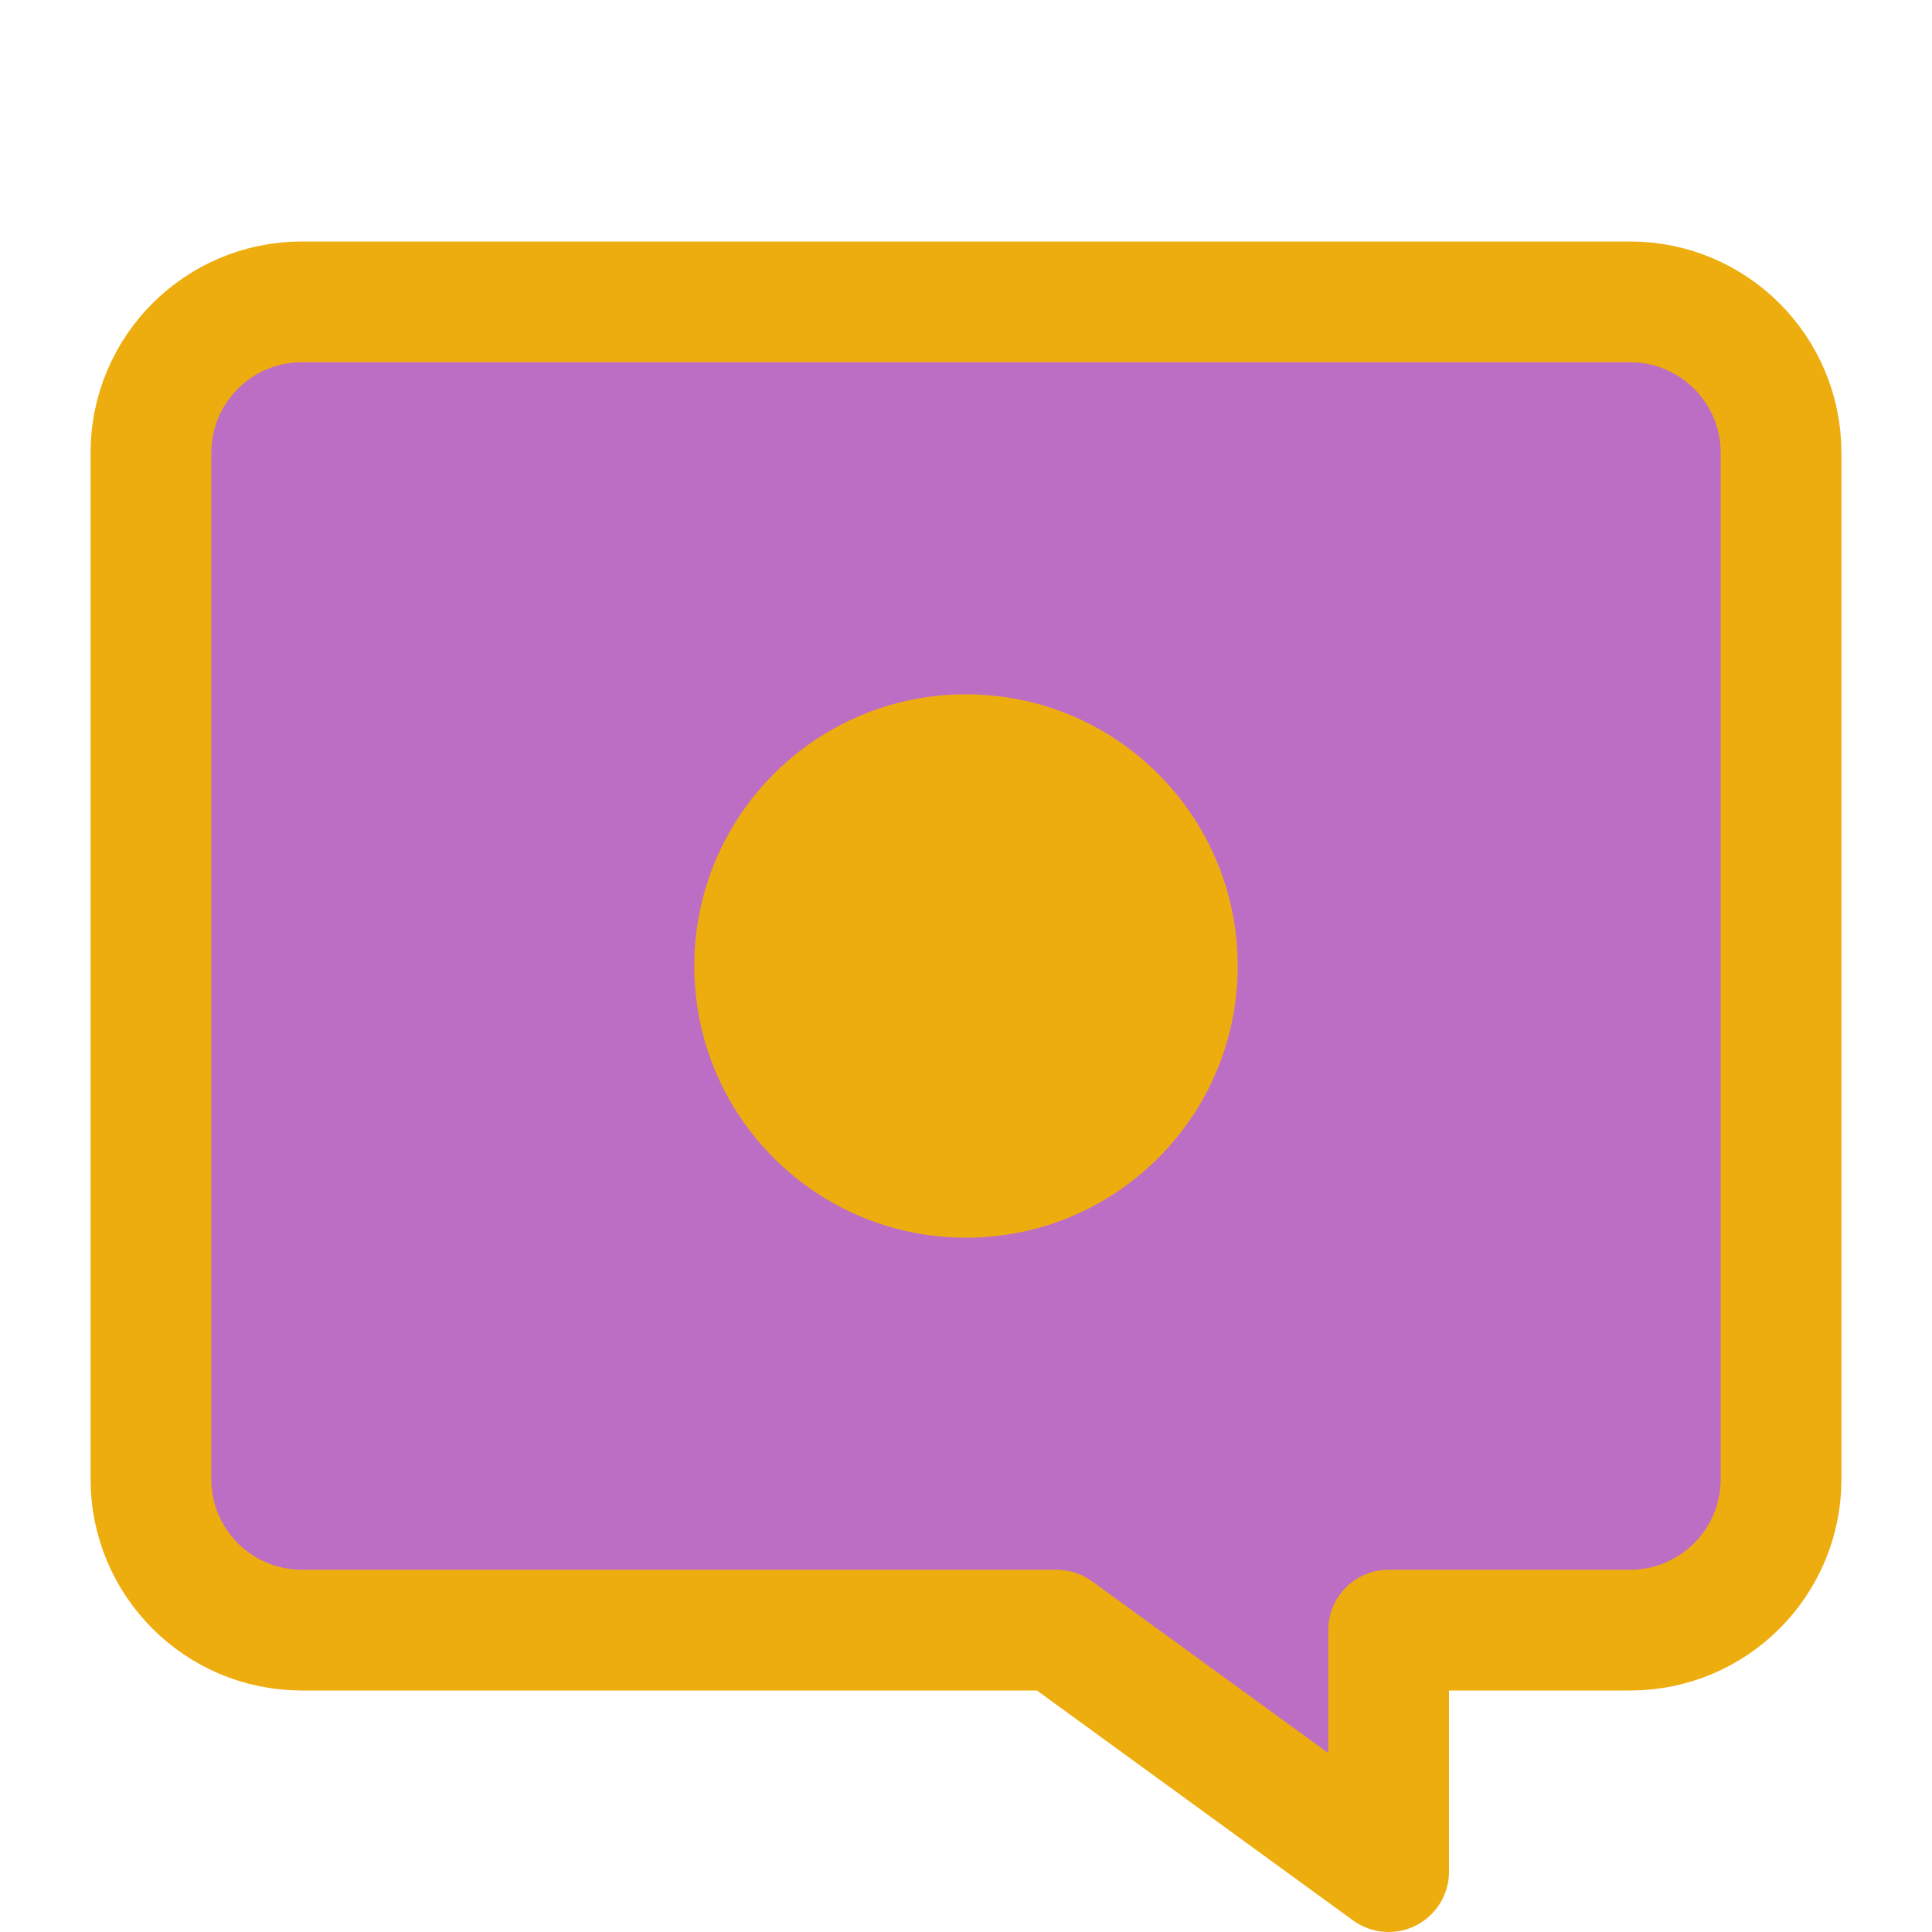
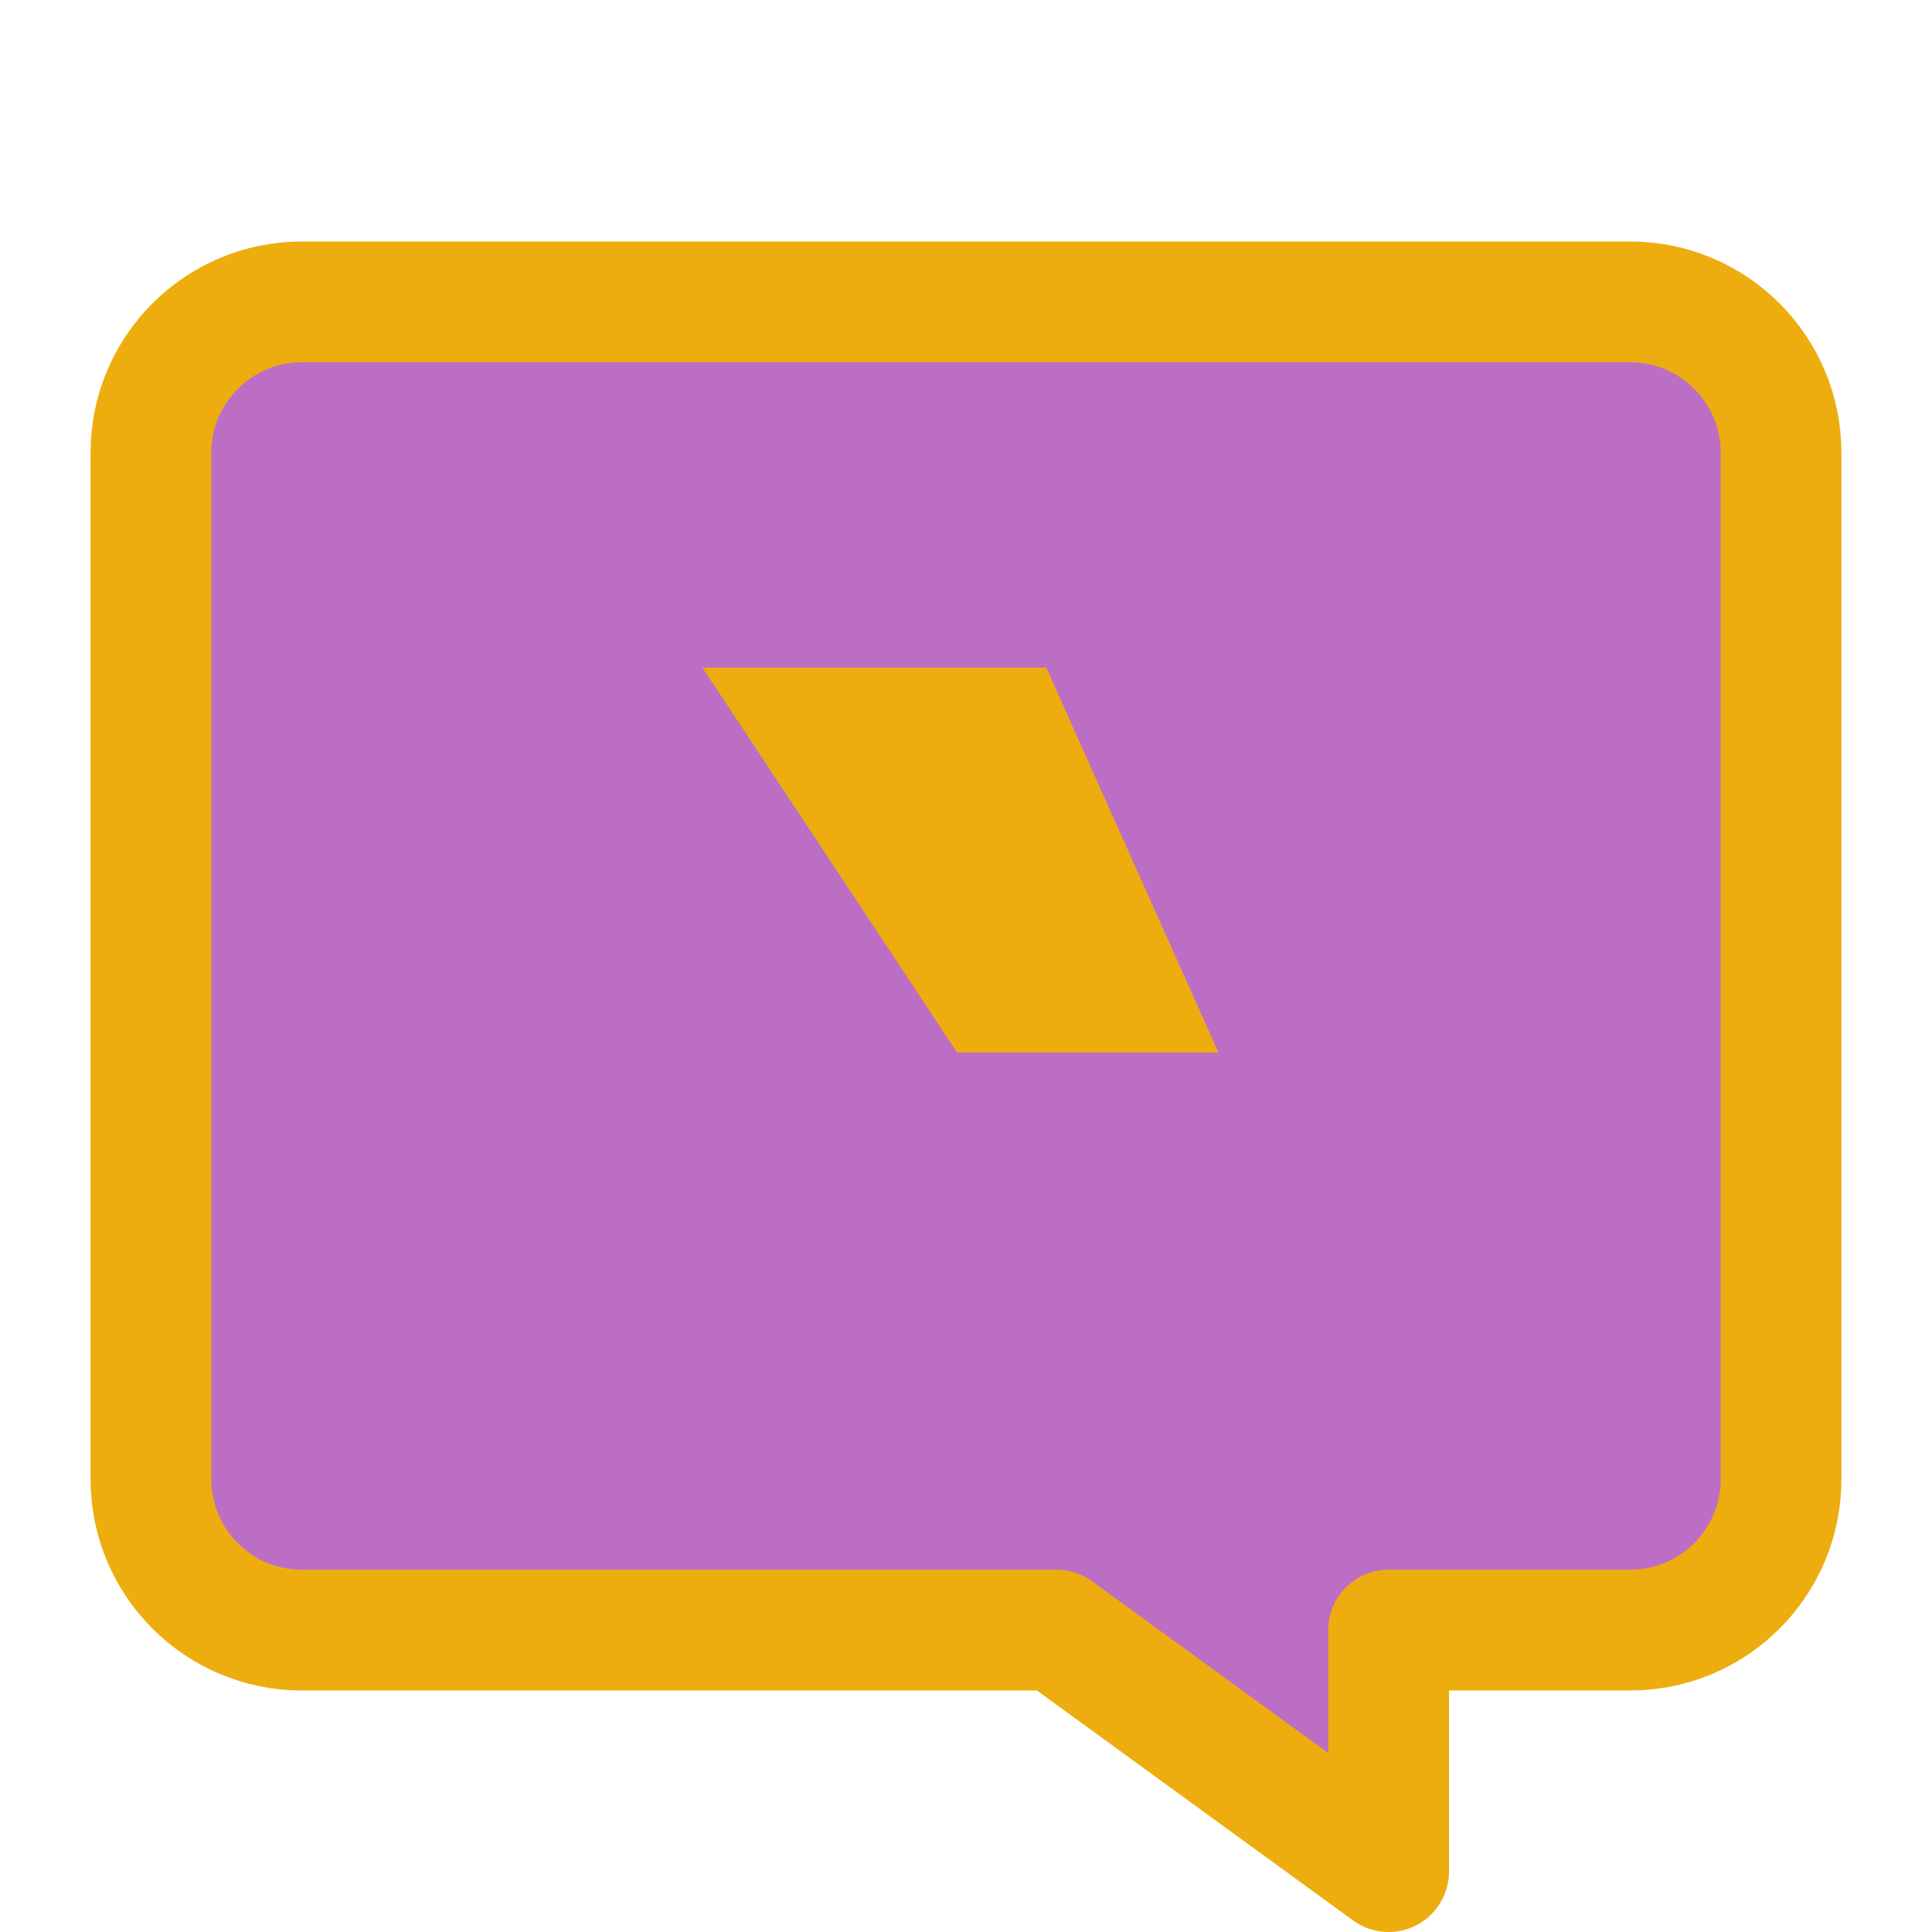
<svg xmlns="http://www.w3.org/2000/svg" viewBox="0 0 64 64" role="img" aria-label="Coniugare icon">
  <path fill="#bc6ec5" stroke="#EEAD0E" stroke-width="4" stroke-linejoin="round" d="M10 10h44a5 5 0 0 1 5 5v34a5 5 0 0 1-5 5h-8v8l-11-8H10a5 5 0 0 1-5-5V15a5 5 0 0 1 5-5Z" />
-   <circle cx="32" cy="32" r="9" fill="#EEAD0E" />
+   <text x="32" y="56" text-anchor="middle" dominant-baseline="central" fill="#EEAD0E" font-family="Inter, ui-sans-serif, system-ui, -apple-system, BlinkMacSystemFont, 'Segoe UI', sans-serif" font-size="84" font-weight="700">`</text>
</svg>
